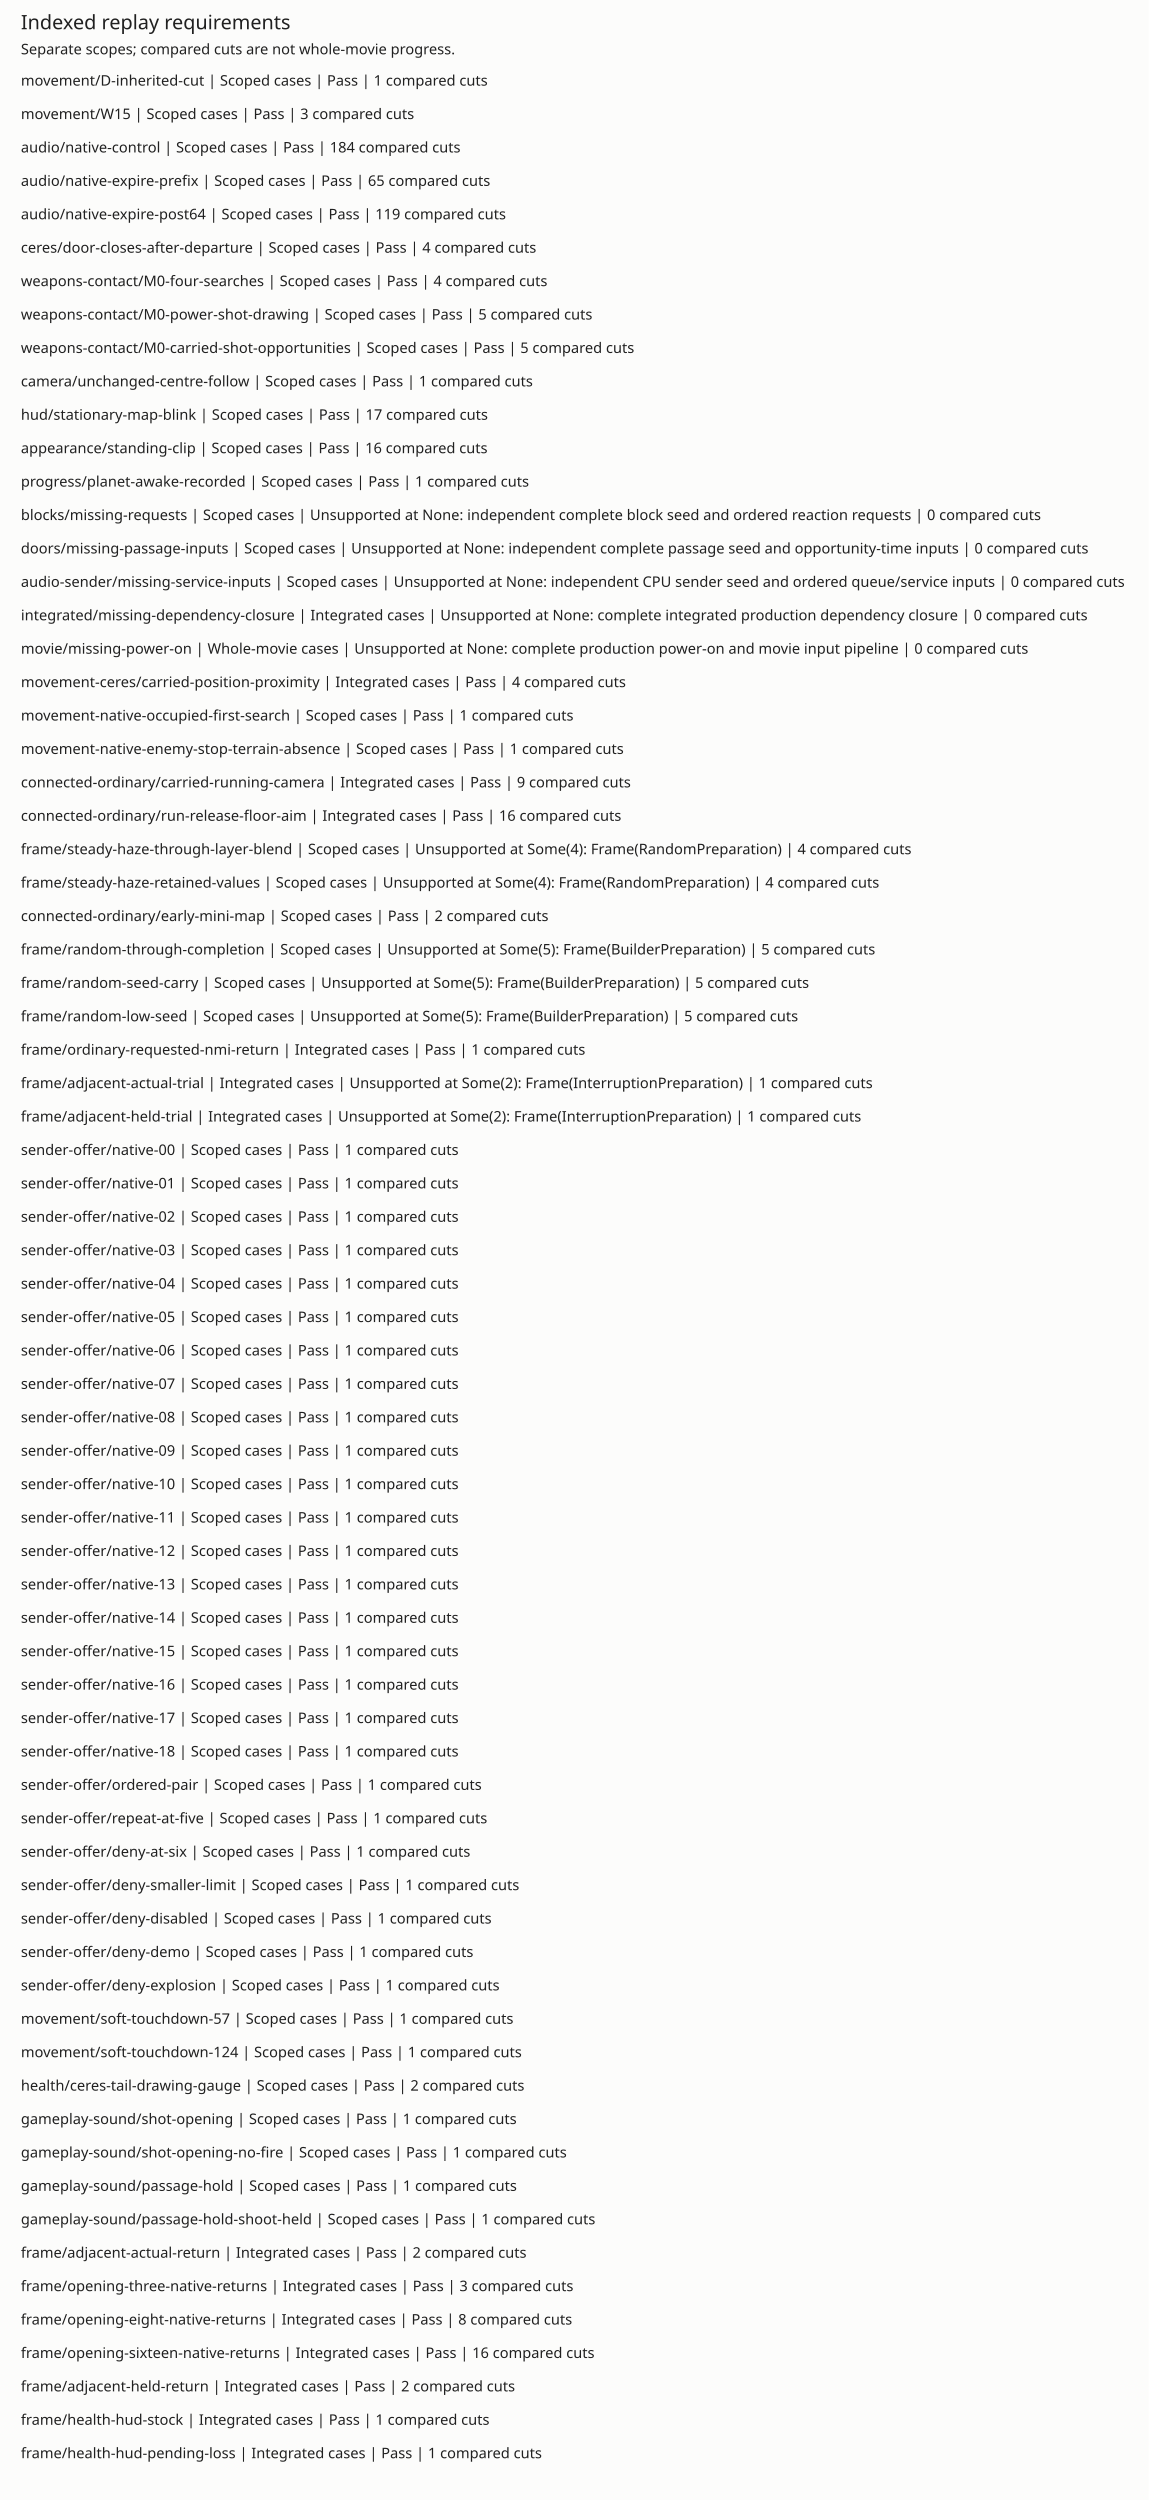
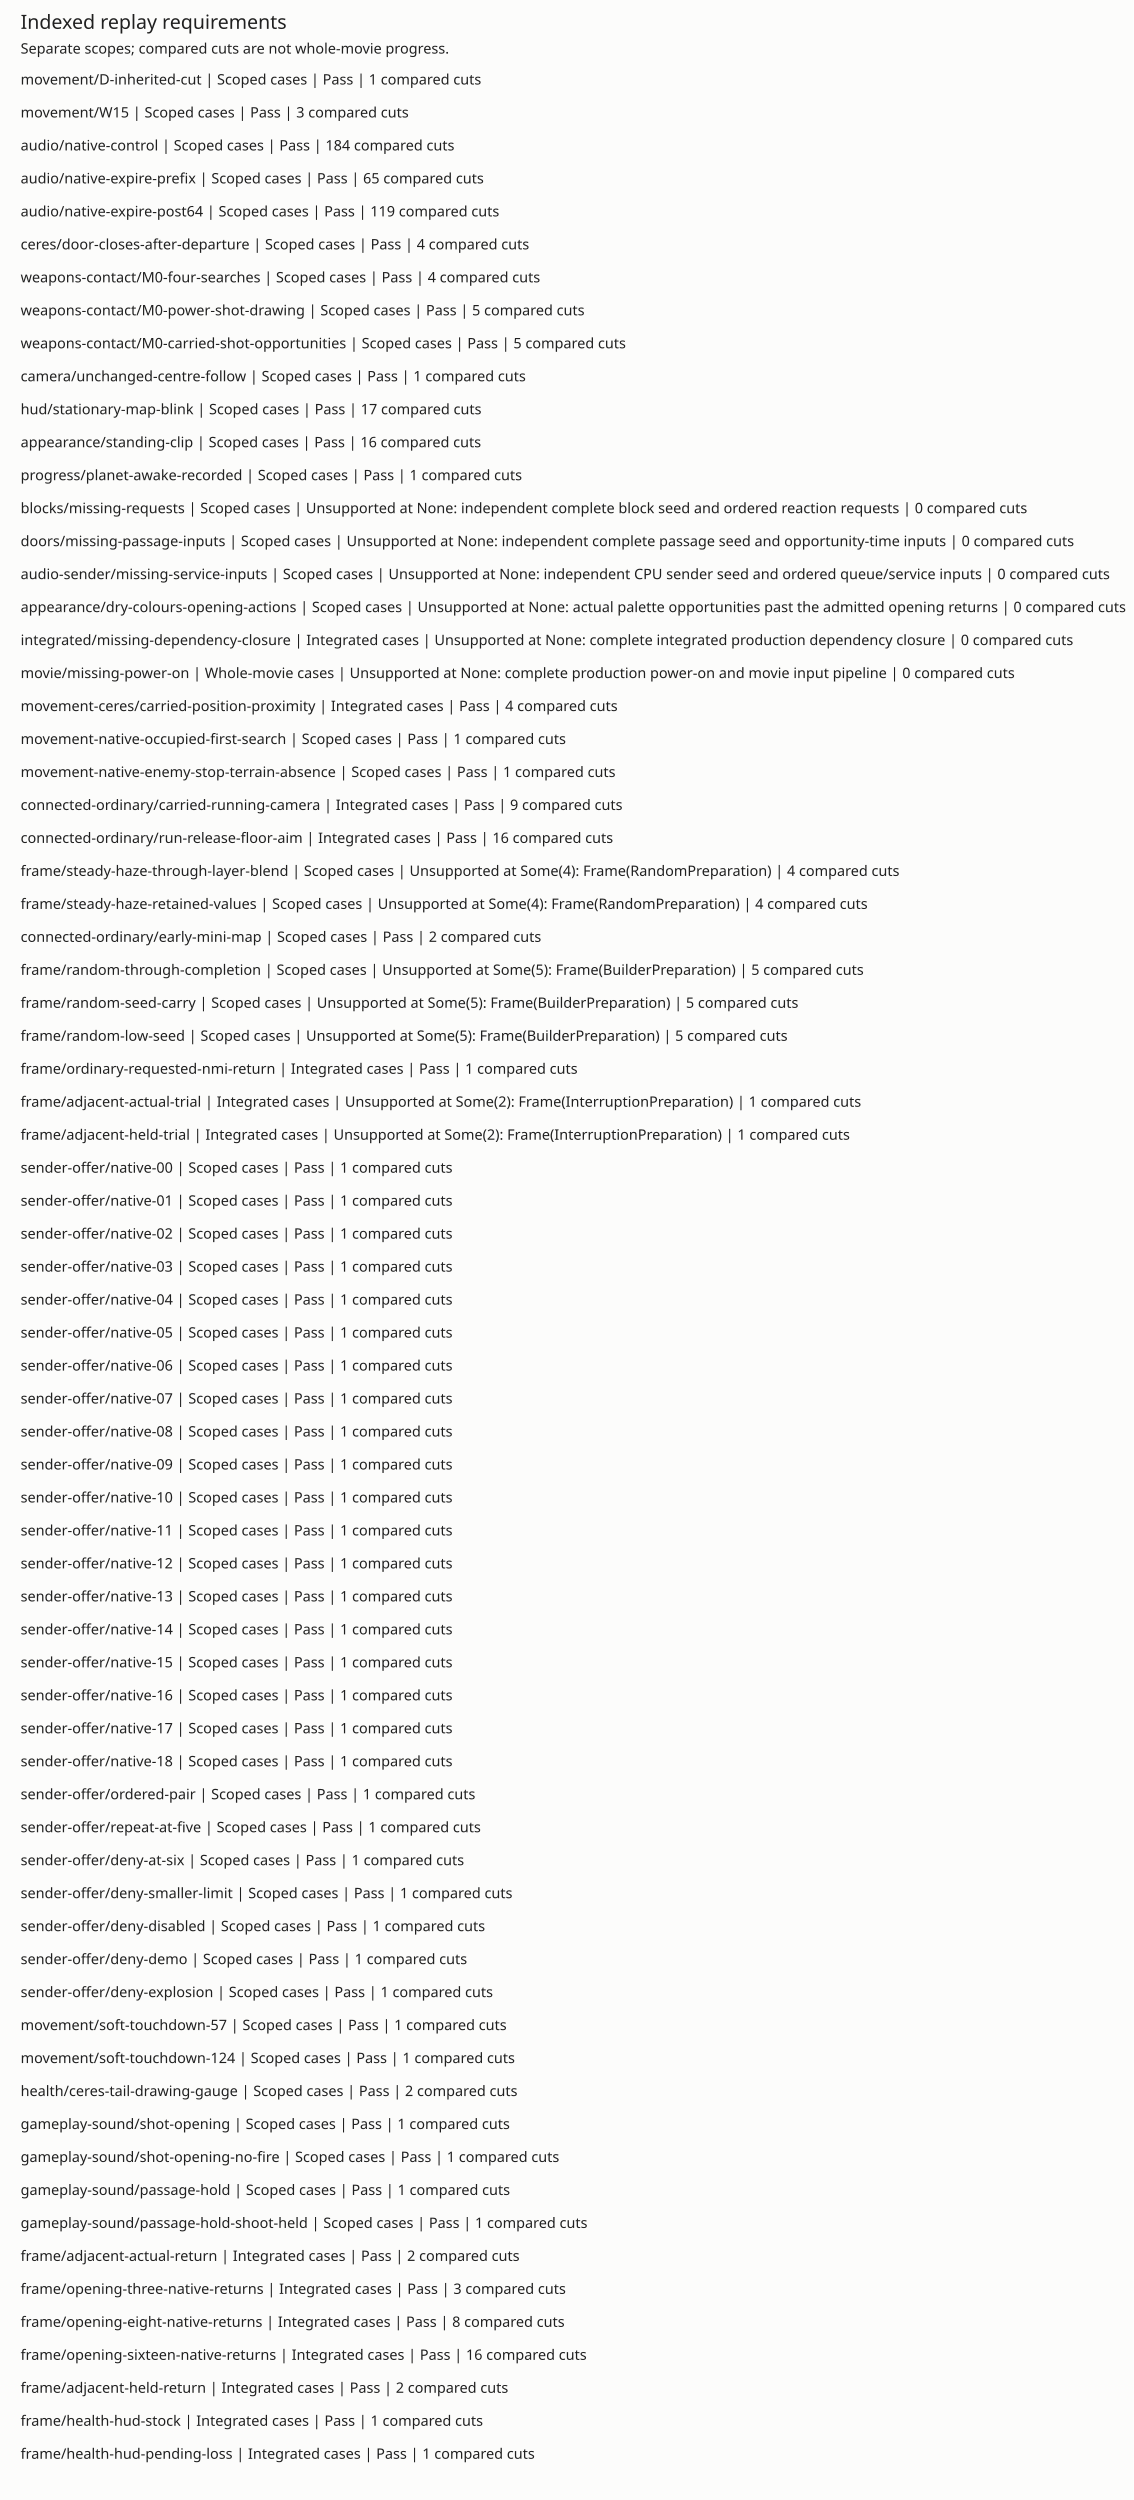
- <svg xmlns="http://www.w3.org/2000/svg" width="1100" height="2394" viewBox="0 0 1100 2394" role="img" aria-labelledby="title description">
-   <rect width="1100" height="2394" fill="#fcfcfb" />
+ <svg xmlns="http://www.w3.org/2000/svg" width="1100" height="2426" viewBox="0 0 1100 2426" role="img" aria-labelledby="title description">
+   <rect width="1100" height="2426" fill="#fcfcfb" />
  <g font-family="sans-serif" font-size="14" fill="#202020">
    <text x="20" y="28" font-size="19">Indexed replay requirements</text>
    <text x="20" y="52">Separate scopes; compared cuts are not whole-movie progress.</text>
    <text x="20" y="82">movement/D-inherited-cut | Scoped cases | Pass | 1 compared cuts</text>
    <text x="20" y="114">movement/W15 | Scoped cases | Pass | 3 compared cuts</text>
    <text x="20" y="146">audio/native-control | Scoped cases | Pass | 184 compared cuts</text>
    <text x="20" y="178">audio/native-expire-prefix | Scoped cases | Pass | 65 compared cuts</text>
    <text x="20" y="210">audio/native-expire-post64 | Scoped cases | Pass | 119 compared cuts</text>
    <text x="20" y="242">ceres/door-closes-after-departure | Scoped cases | Pass | 4 compared cuts</text>
    <text x="20" y="274">weapons-contact/M0-four-searches | Scoped cases | Pass | 4 compared cuts</text>
    <text x="20" y="306">weapons-contact/M0-power-shot-drawing | Scoped cases | Pass | 5 compared cuts</text>
    <text x="20" y="338">weapons-contact/M0-carried-shot-opportunities | Scoped cases | Pass | 5 compared cuts</text>
    <text x="20" y="370">camera/unchanged-centre-follow | Scoped cases | Pass | 1 compared cuts</text>
    <text x="20" y="402">hud/stationary-map-blink | Scoped cases | Pass | 17 compared cuts</text>
    <text x="20" y="434">appearance/standing-clip | Scoped cases | Pass | 16 compared cuts</text>
    <text x="20" y="466">progress/planet-awake-recorded | Scoped cases | Pass | 1 compared cuts</text>
    <text x="20" y="498">blocks/missing-requests | Scoped cases | Unsupported at None: independent complete block seed and ordered reaction requests | 0 compared cuts</text>
    <text x="20" y="530">doors/missing-passage-inputs | Scoped cases | Unsupported at None: independent complete passage seed and opportunity-time inputs | 0 compared cuts</text>
    <text x="20" y="562">audio-sender/missing-service-inputs | Scoped cases | Unsupported at None: independent CPU sender seed and ordered queue/service inputs | 0 compared cuts</text>
-     <text x="20" y="594">integrated/missing-dependency-closure | Integrated cases | Unsupported at None: complete integrated production dependency closure | 0 compared cuts</text>
-     <text x="20" y="626">movie/missing-power-on | Whole-movie cases | Unsupported at None: complete production power-on and movie input pipeline | 0 compared cuts</text>
-     <text x="20" y="658">movement-ceres/carried-position-proximity | Integrated cases | Pass | 4 compared cuts</text>
-     <text x="20" y="690">movement-native-occupied-first-search | Scoped cases | Pass | 1 compared cuts</text>
-     <text x="20" y="722">movement-native-enemy-stop-terrain-absence | Scoped cases | Pass | 1 compared cuts</text>
-     <text x="20" y="754">connected-ordinary/carried-running-camera | Integrated cases | Pass | 9 compared cuts</text>
-     <text x="20" y="786">connected-ordinary/run-release-floor-aim | Integrated cases | Pass | 16 compared cuts</text>
-     <text x="20" y="818">frame/steady-haze-through-layer-blend | Scoped cases | Unsupported at Some(4): Frame(RandomPreparation) | 4 compared cuts</text>
-     <text x="20" y="850">frame/steady-haze-retained-values | Scoped cases | Unsupported at Some(4): Frame(RandomPreparation) | 4 compared cuts</text>
-     <text x="20" y="882">connected-ordinary/early-mini-map | Scoped cases | Pass | 2 compared cuts</text>
-     <text x="20" y="914">frame/random-through-completion | Scoped cases | Unsupported at Some(5): Frame(BuilderPreparation) | 5 compared cuts</text>
-     <text x="20" y="946">frame/random-seed-carry | Scoped cases | Unsupported at Some(5): Frame(BuilderPreparation) | 5 compared cuts</text>
-     <text x="20" y="978">frame/random-low-seed | Scoped cases | Unsupported at Some(5): Frame(BuilderPreparation) | 5 compared cuts</text>
-     <text x="20" y="1010">frame/ordinary-requested-nmi-return | Integrated cases | Pass | 1 compared cuts</text>
-     <text x="20" y="1042">frame/adjacent-actual-trial | Integrated cases | Unsupported at Some(2): Frame(InterruptionPreparation) | 1 compared cuts</text>
-     <text x="20" y="1074">frame/adjacent-held-trial | Integrated cases | Unsupported at Some(2): Frame(InterruptionPreparation) | 1 compared cuts</text>
-     <text x="20" y="1106">sender-offer/native-00 | Scoped cases | Pass | 1 compared cuts</text>
-     <text x="20" y="1138">sender-offer/native-01 | Scoped cases | Pass | 1 compared cuts</text>
-     <text x="20" y="1170">sender-offer/native-02 | Scoped cases | Pass | 1 compared cuts</text>
-     <text x="20" y="1202">sender-offer/native-03 | Scoped cases | Pass | 1 compared cuts</text>
-     <text x="20" y="1234">sender-offer/native-04 | Scoped cases | Pass | 1 compared cuts</text>
-     <text x="20" y="1266">sender-offer/native-05 | Scoped cases | Pass | 1 compared cuts</text>
-     <text x="20" y="1298">sender-offer/native-06 | Scoped cases | Pass | 1 compared cuts</text>
-     <text x="20" y="1330">sender-offer/native-07 | Scoped cases | Pass | 1 compared cuts</text>
-     <text x="20" y="1362">sender-offer/native-08 | Scoped cases | Pass | 1 compared cuts</text>
-     <text x="20" y="1394">sender-offer/native-09 | Scoped cases | Pass | 1 compared cuts</text>
-     <text x="20" y="1426">sender-offer/native-10 | Scoped cases | Pass | 1 compared cuts</text>
-     <text x="20" y="1458">sender-offer/native-11 | Scoped cases | Pass | 1 compared cuts</text>
-     <text x="20" y="1490">sender-offer/native-12 | Scoped cases | Pass | 1 compared cuts</text>
-     <text x="20" y="1522">sender-offer/native-13 | Scoped cases | Pass | 1 compared cuts</text>
-     <text x="20" y="1554">sender-offer/native-14 | Scoped cases | Pass | 1 compared cuts</text>
-     <text x="20" y="1586">sender-offer/native-15 | Scoped cases | Pass | 1 compared cuts</text>
-     <text x="20" y="1618">sender-offer/native-16 | Scoped cases | Pass | 1 compared cuts</text>
-     <text x="20" y="1650">sender-offer/native-17 | Scoped cases | Pass | 1 compared cuts</text>
-     <text x="20" y="1682">sender-offer/native-18 | Scoped cases | Pass | 1 compared cuts</text>
-     <text x="20" y="1714">sender-offer/ordered-pair | Scoped cases | Pass | 1 compared cuts</text>
-     <text x="20" y="1746">sender-offer/repeat-at-five | Scoped cases | Pass | 1 compared cuts</text>
-     <text x="20" y="1778">sender-offer/deny-at-six | Scoped cases | Pass | 1 compared cuts</text>
-     <text x="20" y="1810">sender-offer/deny-smaller-limit | Scoped cases | Pass | 1 compared cuts</text>
-     <text x="20" y="1842">sender-offer/deny-disabled | Scoped cases | Pass | 1 compared cuts</text>
-     <text x="20" y="1874">sender-offer/deny-demo | Scoped cases | Pass | 1 compared cuts</text>
-     <text x="20" y="1906">sender-offer/deny-explosion | Scoped cases | Pass | 1 compared cuts</text>
-     <text x="20" y="1938">movement/soft-touchdown-57 | Scoped cases | Pass | 1 compared cuts</text>
-     <text x="20" y="1970">movement/soft-touchdown-124 | Scoped cases | Pass | 1 compared cuts</text>
-     <text x="20" y="2002">health/ceres-tail-drawing-gauge | Scoped cases | Pass | 2 compared cuts</text>
-     <text x="20" y="2034">gameplay-sound/shot-opening | Scoped cases | Pass | 1 compared cuts</text>
-     <text x="20" y="2066">gameplay-sound/shot-opening-no-fire | Scoped cases | Pass | 1 compared cuts</text>
-     <text x="20" y="2098">gameplay-sound/passage-hold | Scoped cases | Pass | 1 compared cuts</text>
-     <text x="20" y="2130">gameplay-sound/passage-hold-shoot-held | Scoped cases | Pass | 1 compared cuts</text>
-     <text x="20" y="2162">frame/adjacent-actual-return | Integrated cases | Pass | 2 compared cuts</text>
-     <text x="20" y="2194">frame/opening-three-native-returns | Integrated cases | Pass | 3 compared cuts</text>
-     <text x="20" y="2226">frame/opening-eight-native-returns | Integrated cases | Pass | 8 compared cuts</text>
-     <text x="20" y="2258">frame/opening-sixteen-native-returns | Integrated cases | Pass | 16 compared cuts</text>
-     <text x="20" y="2290">frame/adjacent-held-return | Integrated cases | Pass | 2 compared cuts</text>
-     <text x="20" y="2322">frame/health-hud-stock | Integrated cases | Pass | 1 compared cuts</text>
-     <text x="20" y="2354">frame/health-hud-pending-loss | Integrated cases | Pass | 1 compared cuts</text>
+     <text x="20" y="594">appearance/dry-colours-opening-actions | Scoped cases | Unsupported at None: actual palette opportunities past the admitted opening returns | 0 compared cuts</text>
+     <text x="20" y="626">integrated/missing-dependency-closure | Integrated cases | Unsupported at None: complete integrated production dependency closure | 0 compared cuts</text>
+     <text x="20" y="658">movie/missing-power-on | Whole-movie cases | Unsupported at None: complete production power-on and movie input pipeline | 0 compared cuts</text>
+     <text x="20" y="690">movement-ceres/carried-position-proximity | Integrated cases | Pass | 4 compared cuts</text>
+     <text x="20" y="722">movement-native-occupied-first-search | Scoped cases | Pass | 1 compared cuts</text>
+     <text x="20" y="754">movement-native-enemy-stop-terrain-absence | Scoped cases | Pass | 1 compared cuts</text>
+     <text x="20" y="786">connected-ordinary/carried-running-camera | Integrated cases | Pass | 9 compared cuts</text>
+     <text x="20" y="818">connected-ordinary/run-release-floor-aim | Integrated cases | Pass | 16 compared cuts</text>
+     <text x="20" y="850">frame/steady-haze-through-layer-blend | Scoped cases | Unsupported at Some(4): Frame(RandomPreparation) | 4 compared cuts</text>
+     <text x="20" y="882">frame/steady-haze-retained-values | Scoped cases | Unsupported at Some(4): Frame(RandomPreparation) | 4 compared cuts</text>
+     <text x="20" y="914">connected-ordinary/early-mini-map | Scoped cases | Pass | 2 compared cuts</text>
+     <text x="20" y="946">frame/random-through-completion | Scoped cases | Unsupported at Some(5): Frame(BuilderPreparation) | 5 compared cuts</text>
+     <text x="20" y="978">frame/random-seed-carry | Scoped cases | Unsupported at Some(5): Frame(BuilderPreparation) | 5 compared cuts</text>
+     <text x="20" y="1010">frame/random-low-seed | Scoped cases | Unsupported at Some(5): Frame(BuilderPreparation) | 5 compared cuts</text>
+     <text x="20" y="1042">frame/ordinary-requested-nmi-return | Integrated cases | Pass | 1 compared cuts</text>
+     <text x="20" y="1074">frame/adjacent-actual-trial | Integrated cases | Unsupported at Some(2): Frame(InterruptionPreparation) | 1 compared cuts</text>
+     <text x="20" y="1106">frame/adjacent-held-trial | Integrated cases | Unsupported at Some(2): Frame(InterruptionPreparation) | 1 compared cuts</text>
+     <text x="20" y="1138">sender-offer/native-00 | Scoped cases | Pass | 1 compared cuts</text>
+     <text x="20" y="1170">sender-offer/native-01 | Scoped cases | Pass | 1 compared cuts</text>
+     <text x="20" y="1202">sender-offer/native-02 | Scoped cases | Pass | 1 compared cuts</text>
+     <text x="20" y="1234">sender-offer/native-03 | Scoped cases | Pass | 1 compared cuts</text>
+     <text x="20" y="1266">sender-offer/native-04 | Scoped cases | Pass | 1 compared cuts</text>
+     <text x="20" y="1298">sender-offer/native-05 | Scoped cases | Pass | 1 compared cuts</text>
+     <text x="20" y="1330">sender-offer/native-06 | Scoped cases | Pass | 1 compared cuts</text>
+     <text x="20" y="1362">sender-offer/native-07 | Scoped cases | Pass | 1 compared cuts</text>
+     <text x="20" y="1394">sender-offer/native-08 | Scoped cases | Pass | 1 compared cuts</text>
+     <text x="20" y="1426">sender-offer/native-09 | Scoped cases | Pass | 1 compared cuts</text>
+     <text x="20" y="1458">sender-offer/native-10 | Scoped cases | Pass | 1 compared cuts</text>
+     <text x="20" y="1490">sender-offer/native-11 | Scoped cases | Pass | 1 compared cuts</text>
+     <text x="20" y="1522">sender-offer/native-12 | Scoped cases | Pass | 1 compared cuts</text>
+     <text x="20" y="1554">sender-offer/native-13 | Scoped cases | Pass | 1 compared cuts</text>
+     <text x="20" y="1586">sender-offer/native-14 | Scoped cases | Pass | 1 compared cuts</text>
+     <text x="20" y="1618">sender-offer/native-15 | Scoped cases | Pass | 1 compared cuts</text>
+     <text x="20" y="1650">sender-offer/native-16 | Scoped cases | Pass | 1 compared cuts</text>
+     <text x="20" y="1682">sender-offer/native-17 | Scoped cases | Pass | 1 compared cuts</text>
+     <text x="20" y="1714">sender-offer/native-18 | Scoped cases | Pass | 1 compared cuts</text>
+     <text x="20" y="1746">sender-offer/ordered-pair | Scoped cases | Pass | 1 compared cuts</text>
+     <text x="20" y="1778">sender-offer/repeat-at-five | Scoped cases | Pass | 1 compared cuts</text>
+     <text x="20" y="1810">sender-offer/deny-at-six | Scoped cases | Pass | 1 compared cuts</text>
+     <text x="20" y="1842">sender-offer/deny-smaller-limit | Scoped cases | Pass | 1 compared cuts</text>
+     <text x="20" y="1874">sender-offer/deny-disabled | Scoped cases | Pass | 1 compared cuts</text>
+     <text x="20" y="1906">sender-offer/deny-demo | Scoped cases | Pass | 1 compared cuts</text>
+     <text x="20" y="1938">sender-offer/deny-explosion | Scoped cases | Pass | 1 compared cuts</text>
+     <text x="20" y="1970">movement/soft-touchdown-57 | Scoped cases | Pass | 1 compared cuts</text>
+     <text x="20" y="2002">movement/soft-touchdown-124 | Scoped cases | Pass | 1 compared cuts</text>
+     <text x="20" y="2034">health/ceres-tail-drawing-gauge | Scoped cases | Pass | 2 compared cuts</text>
+     <text x="20" y="2066">gameplay-sound/shot-opening | Scoped cases | Pass | 1 compared cuts</text>
+     <text x="20" y="2098">gameplay-sound/shot-opening-no-fire | Scoped cases | Pass | 1 compared cuts</text>
+     <text x="20" y="2130">gameplay-sound/passage-hold | Scoped cases | Pass | 1 compared cuts</text>
+     <text x="20" y="2162">gameplay-sound/passage-hold-shoot-held | Scoped cases | Pass | 1 compared cuts</text>
+     <text x="20" y="2194">frame/adjacent-actual-return | Integrated cases | Pass | 2 compared cuts</text>
+     <text x="20" y="2226">frame/opening-three-native-returns | Integrated cases | Pass | 3 compared cuts</text>
+     <text x="20" y="2258">frame/opening-eight-native-returns | Integrated cases | Pass | 8 compared cuts</text>
+     <text x="20" y="2290">frame/opening-sixteen-native-returns | Integrated cases | Pass | 16 compared cuts</text>
+     <text x="20" y="2322">frame/adjacent-held-return | Integrated cases | Pass | 2 compared cuts</text>
+     <text x="20" y="2354">frame/health-hud-stock | Integrated cases | Pass | 1 compared cuts</text>
+     <text x="20" y="2386">frame/health-hud-pending-loss | Integrated cases | Pass | 1 compared cuts</text>
  </g>
</svg>
